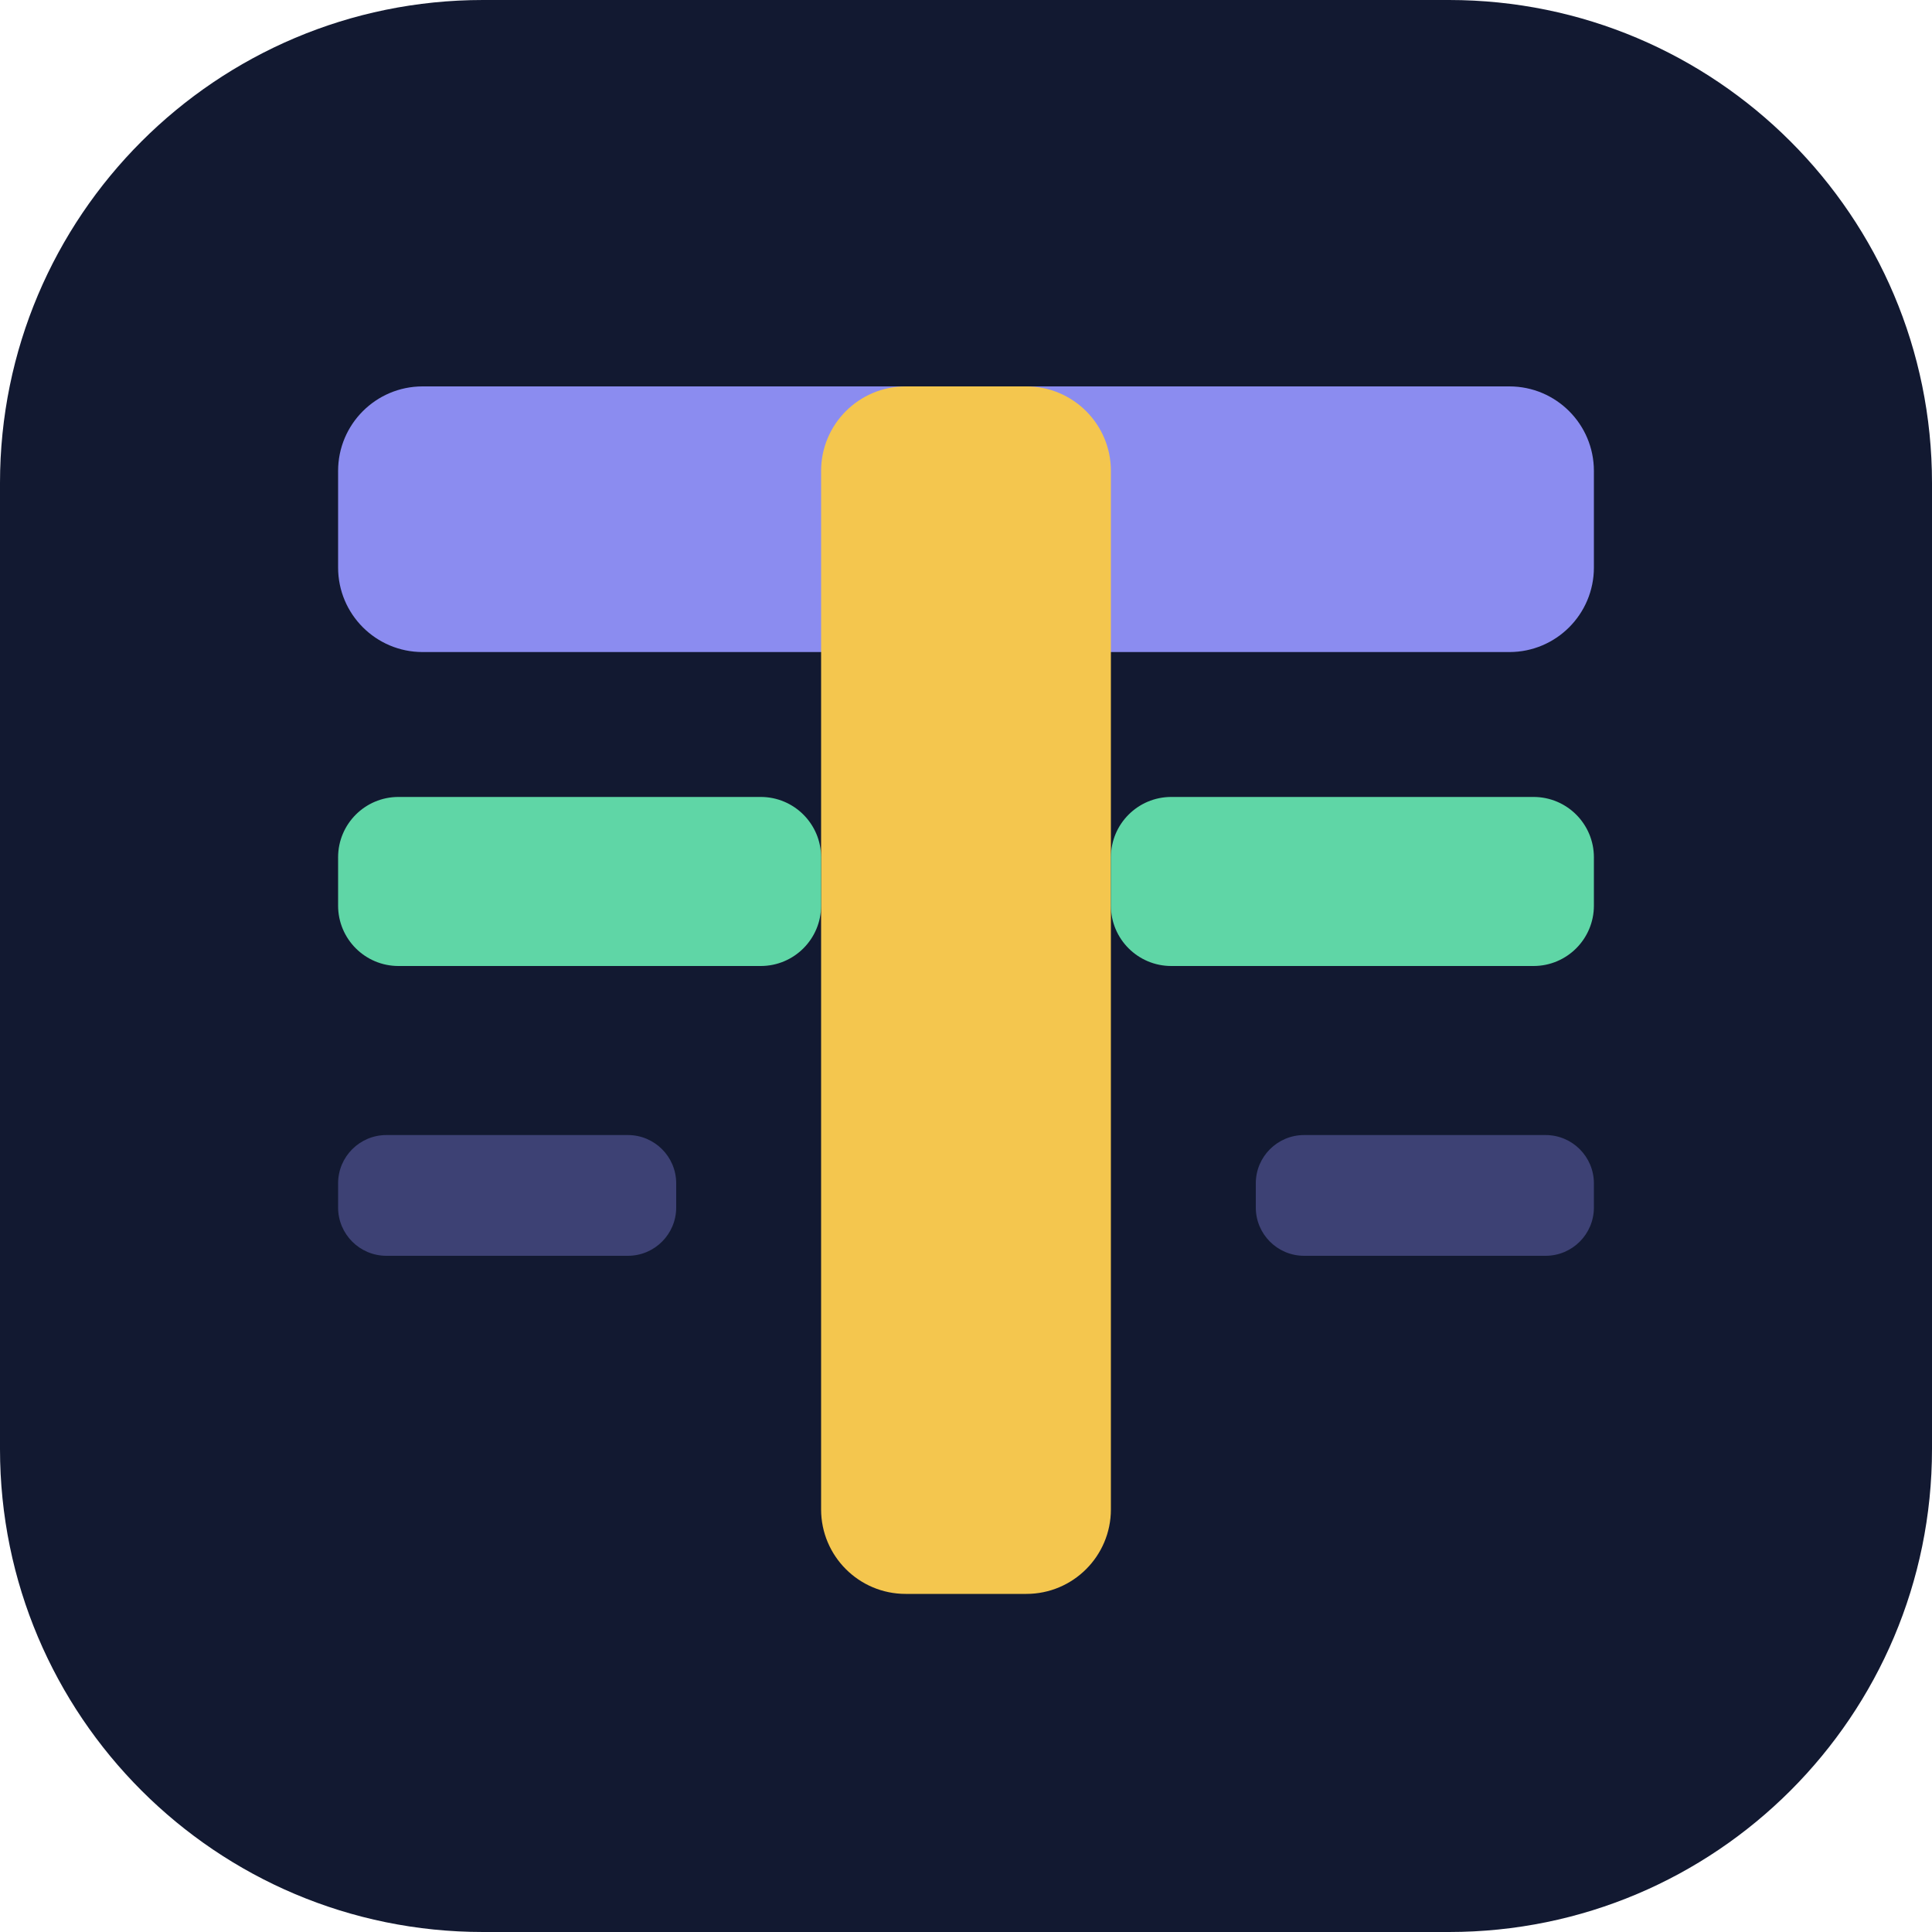
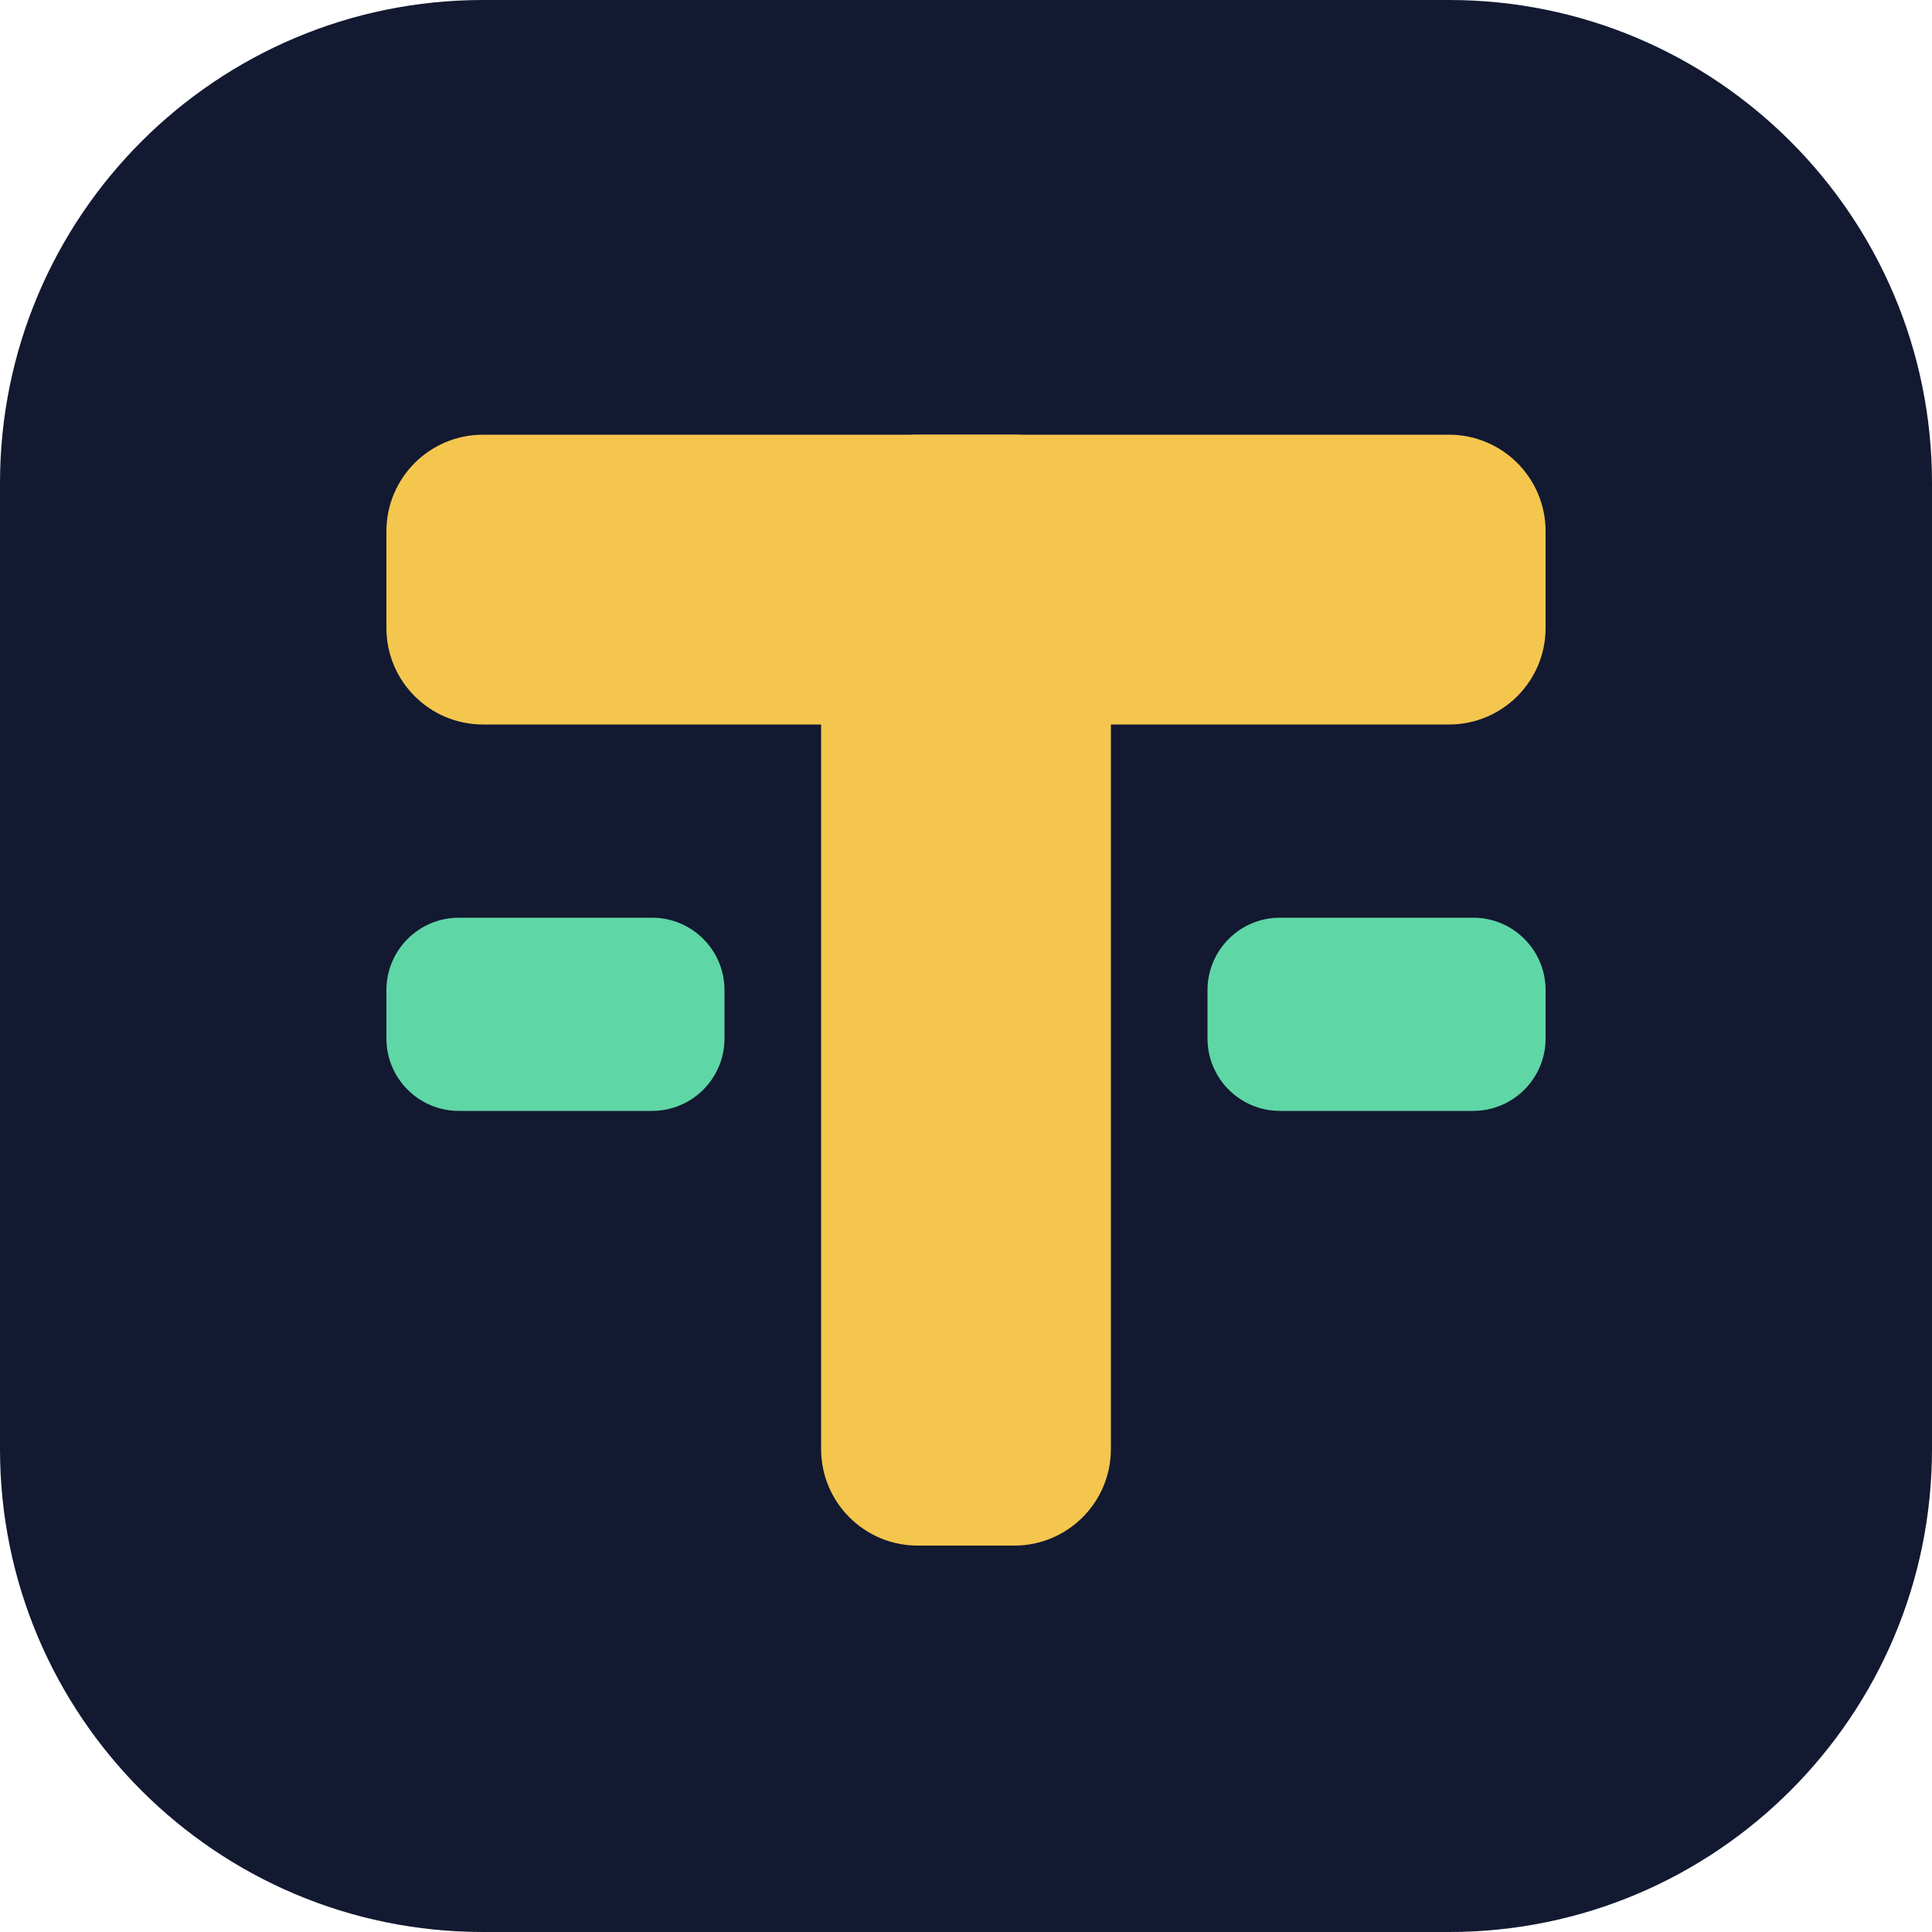
<svg xmlns="http://www.w3.org/2000/svg" viewBox="0 0 80 80">
  <rect width="80" height="80" rx="20" fill="#121931" />
-   <rect x="14" y="16" width="52" height="11" rx="3.5" fill="#8b8cf0" />
-   <rect x="34" y="16" width="12" height="50" rx="3.5" fill="#f4c64e" />
-   <rect x="14" y="33" width="20" height="7" rx="2.5" fill="#5fd6a6" />
-   <rect x="46" y="33" width="20" height="7" rx="2.5" fill="#5fd6a6" />
-   <rect x="14" y="47" width="14" height="5" rx="2" fill="#8b8cf0" opacity="0.35" />
-   <rect x="52" y="47" width="14" height="5" rx="2" fill="#8b8cf0" opacity="0.35" />
+   <rect x="16" y="18" width="48" height="12" rx="4" fill="#f4c64e" />
+   <rect x="34" y="18" width="12" height="46" rx="4" fill="#f4c64e" />
+   <rect x="16" y="38" width="14" height="8" rx="3" fill="#5fd6a6" />
+   <rect x="50" y="38" width="14" height="8" rx="3" fill="#5fd6a6" />
</svg>
